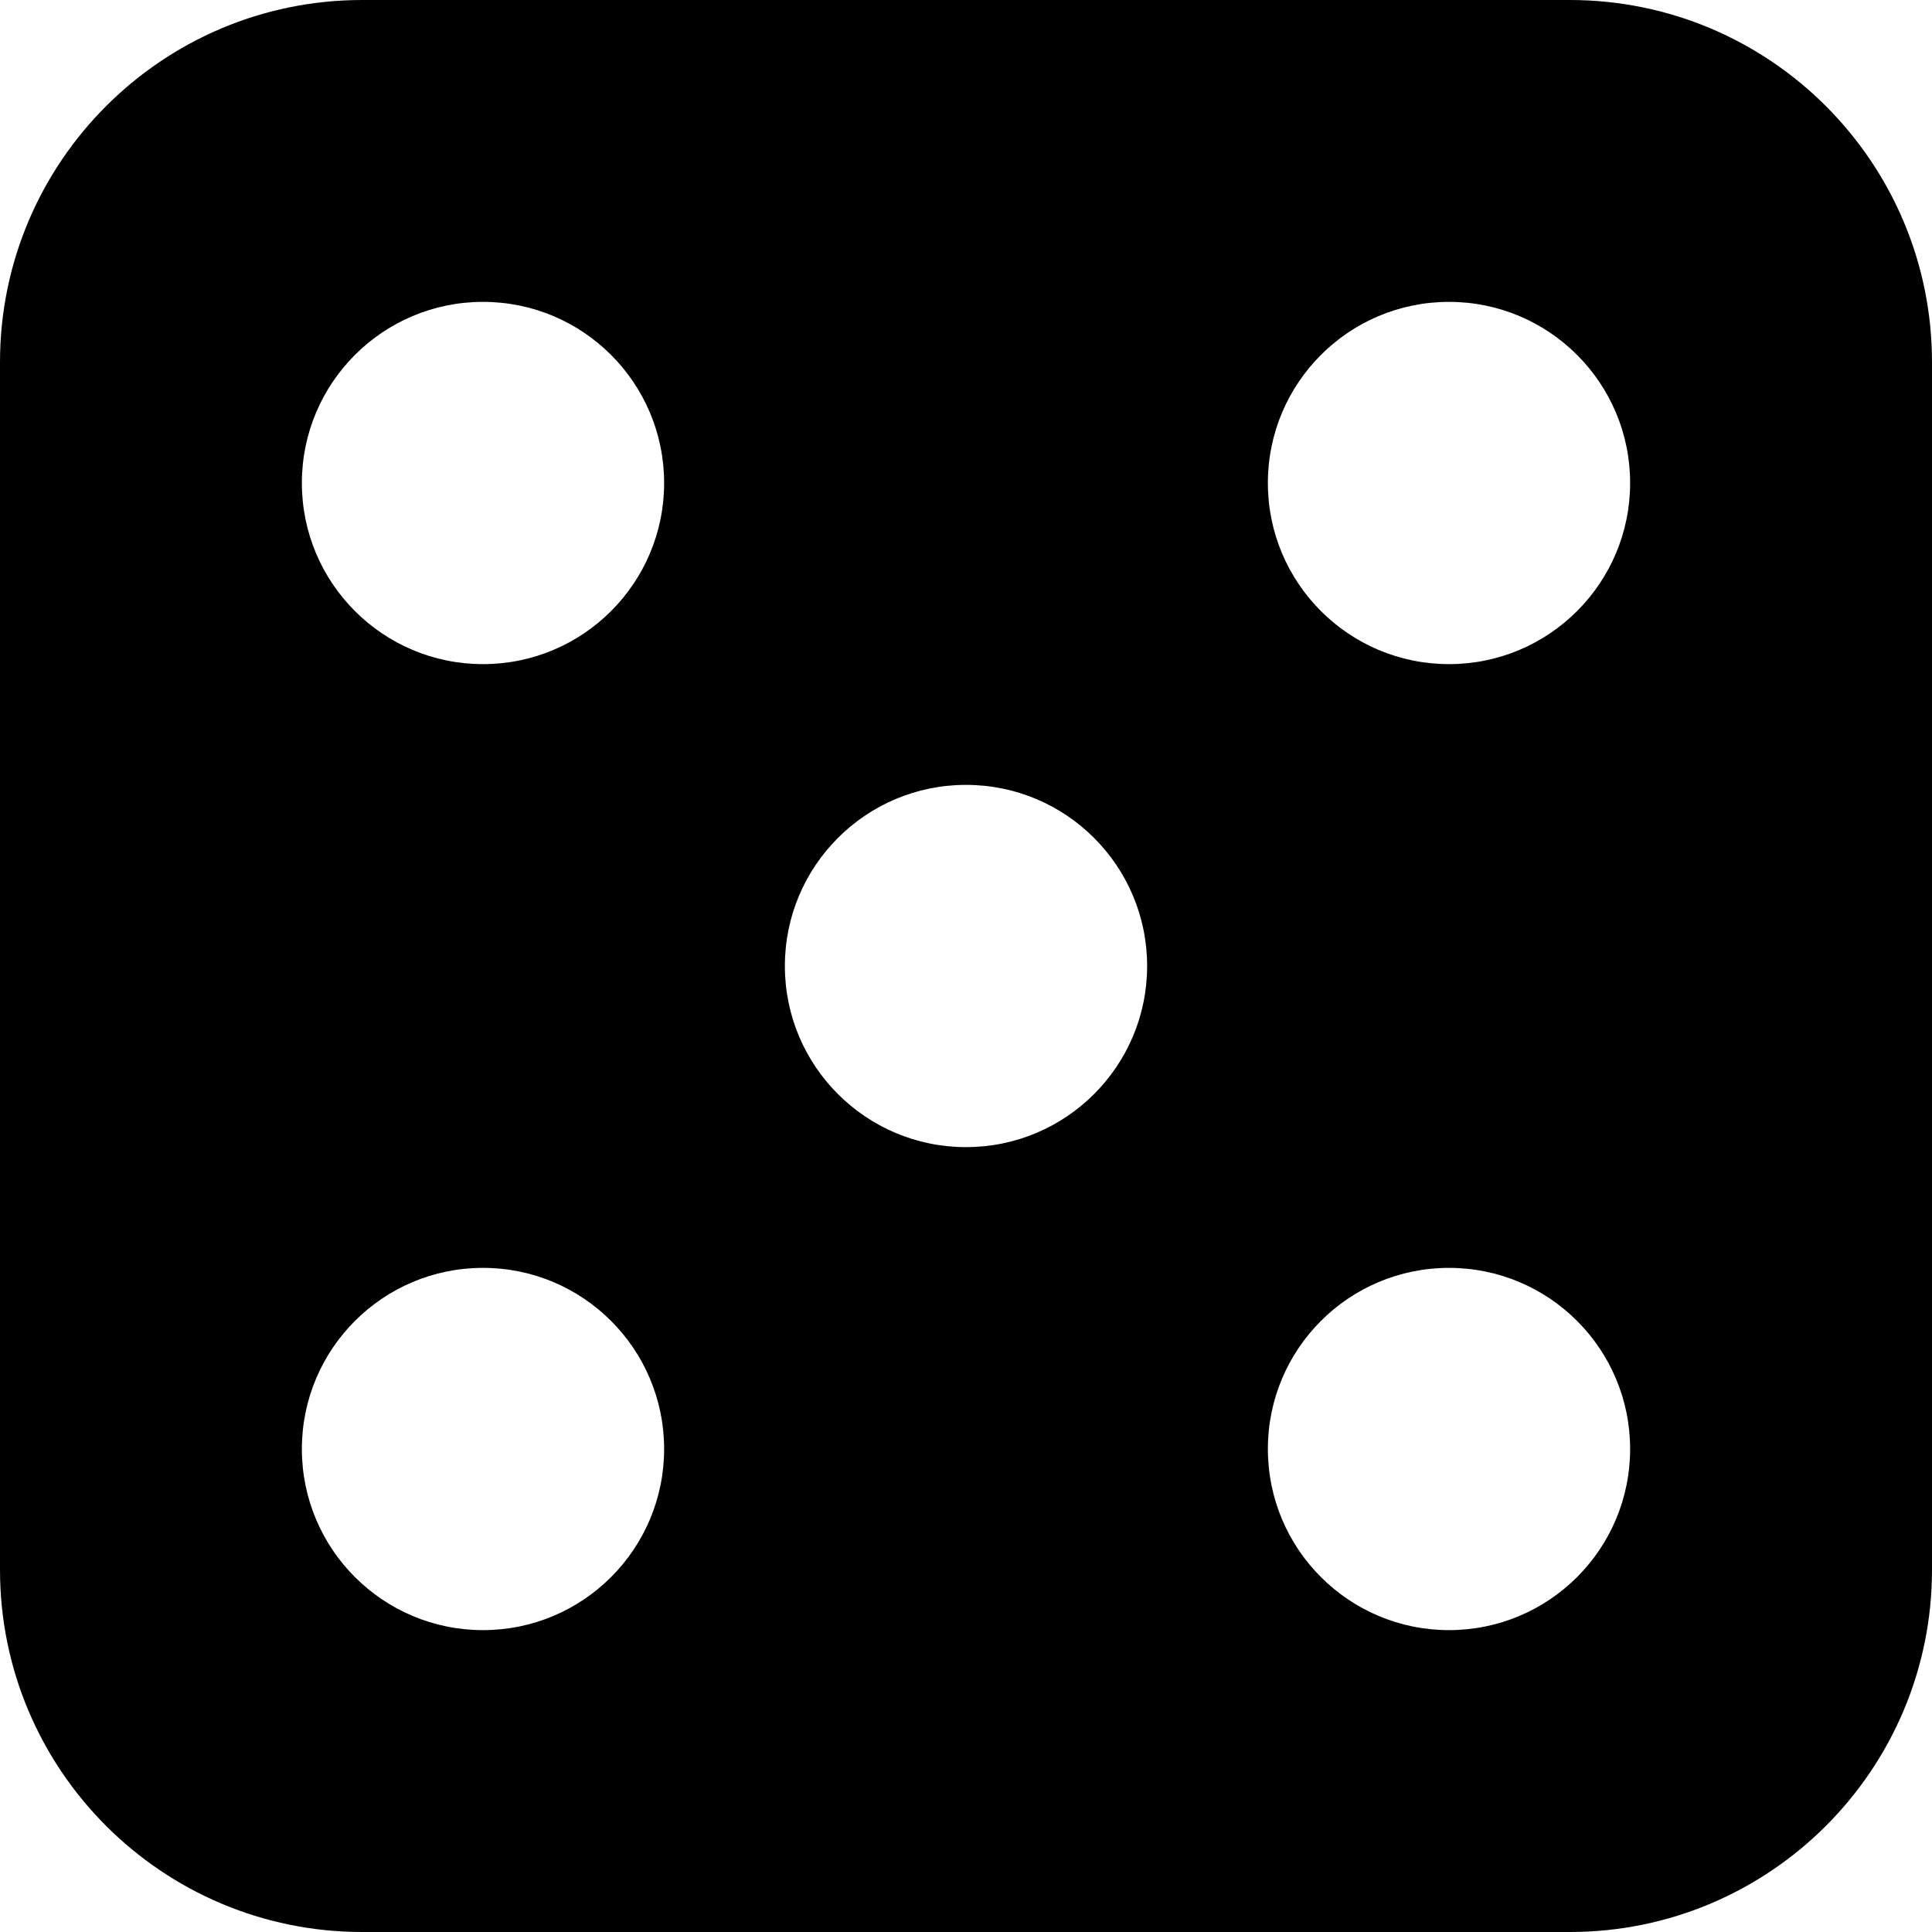
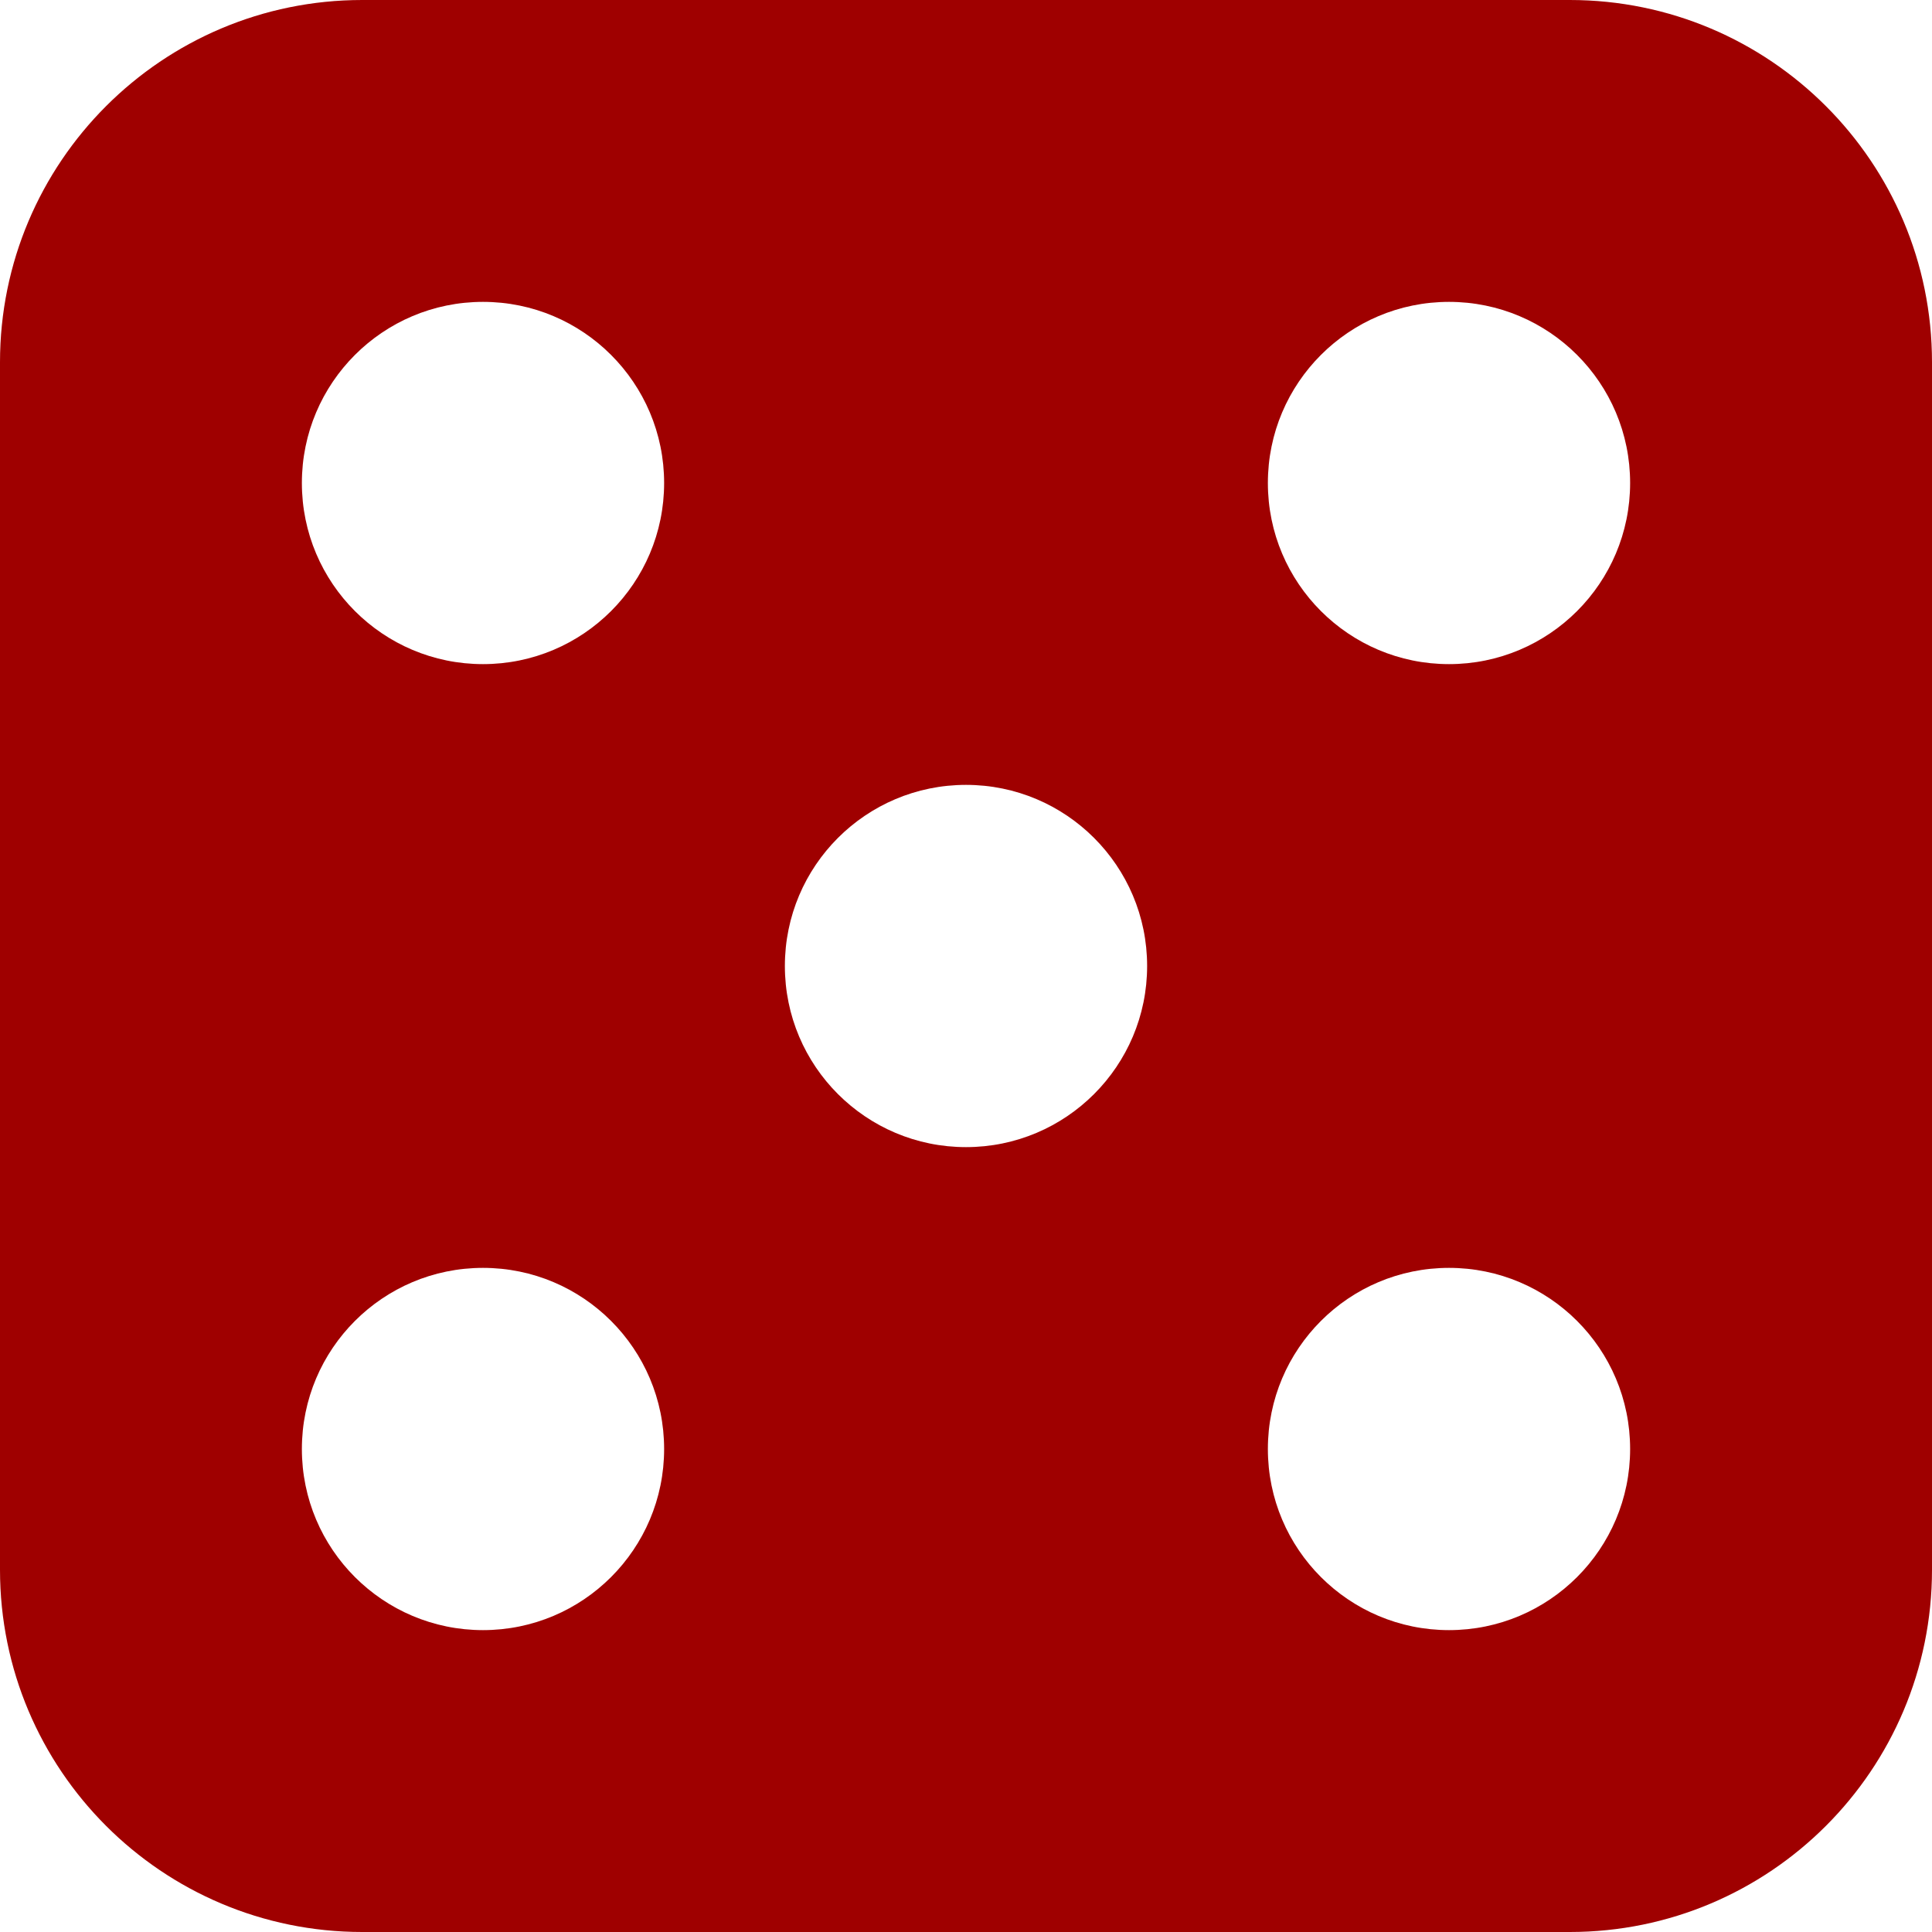
- <svg xmlns="http://www.w3.org/2000/svg" width="16px" height="16px" viewBox="0 0 16 16" fill="currentColor" class="bi bi-dice-5-fill">
+ <svg xmlns="http://www.w3.org/2000/svg" width="16px" height="16px" viewBox="0 0 16 16" fill="#9f0000" class="bi bi-dice-5-fill">
  <path d="M3 0a3 3 0 0 0-3 3v10a3 3 0 0 0 3 3h10a3 3 0 0 0 3-3V3a3 3 0 0 0-3-3H3zm2.5 4a1.5 1.5 0 1 1-3 0 1.5 1.5 0 0 1 3 0zm8 0a1.5 1.5 0 1 1-3 0 1.5 1.5 0 0 1 3 0zM12 13.5a1.5 1.5 0 1 1 0-3 1.5 1.5 0 0 1 0 3zM5.5 12a1.5 1.5 0 1 1-3 0 1.5 1.5 0 0 1 3 0zM8 9.5a1.5 1.5 0 1 1 0-3 1.5 1.5 0 0 1 0 3z" />
</svg>
